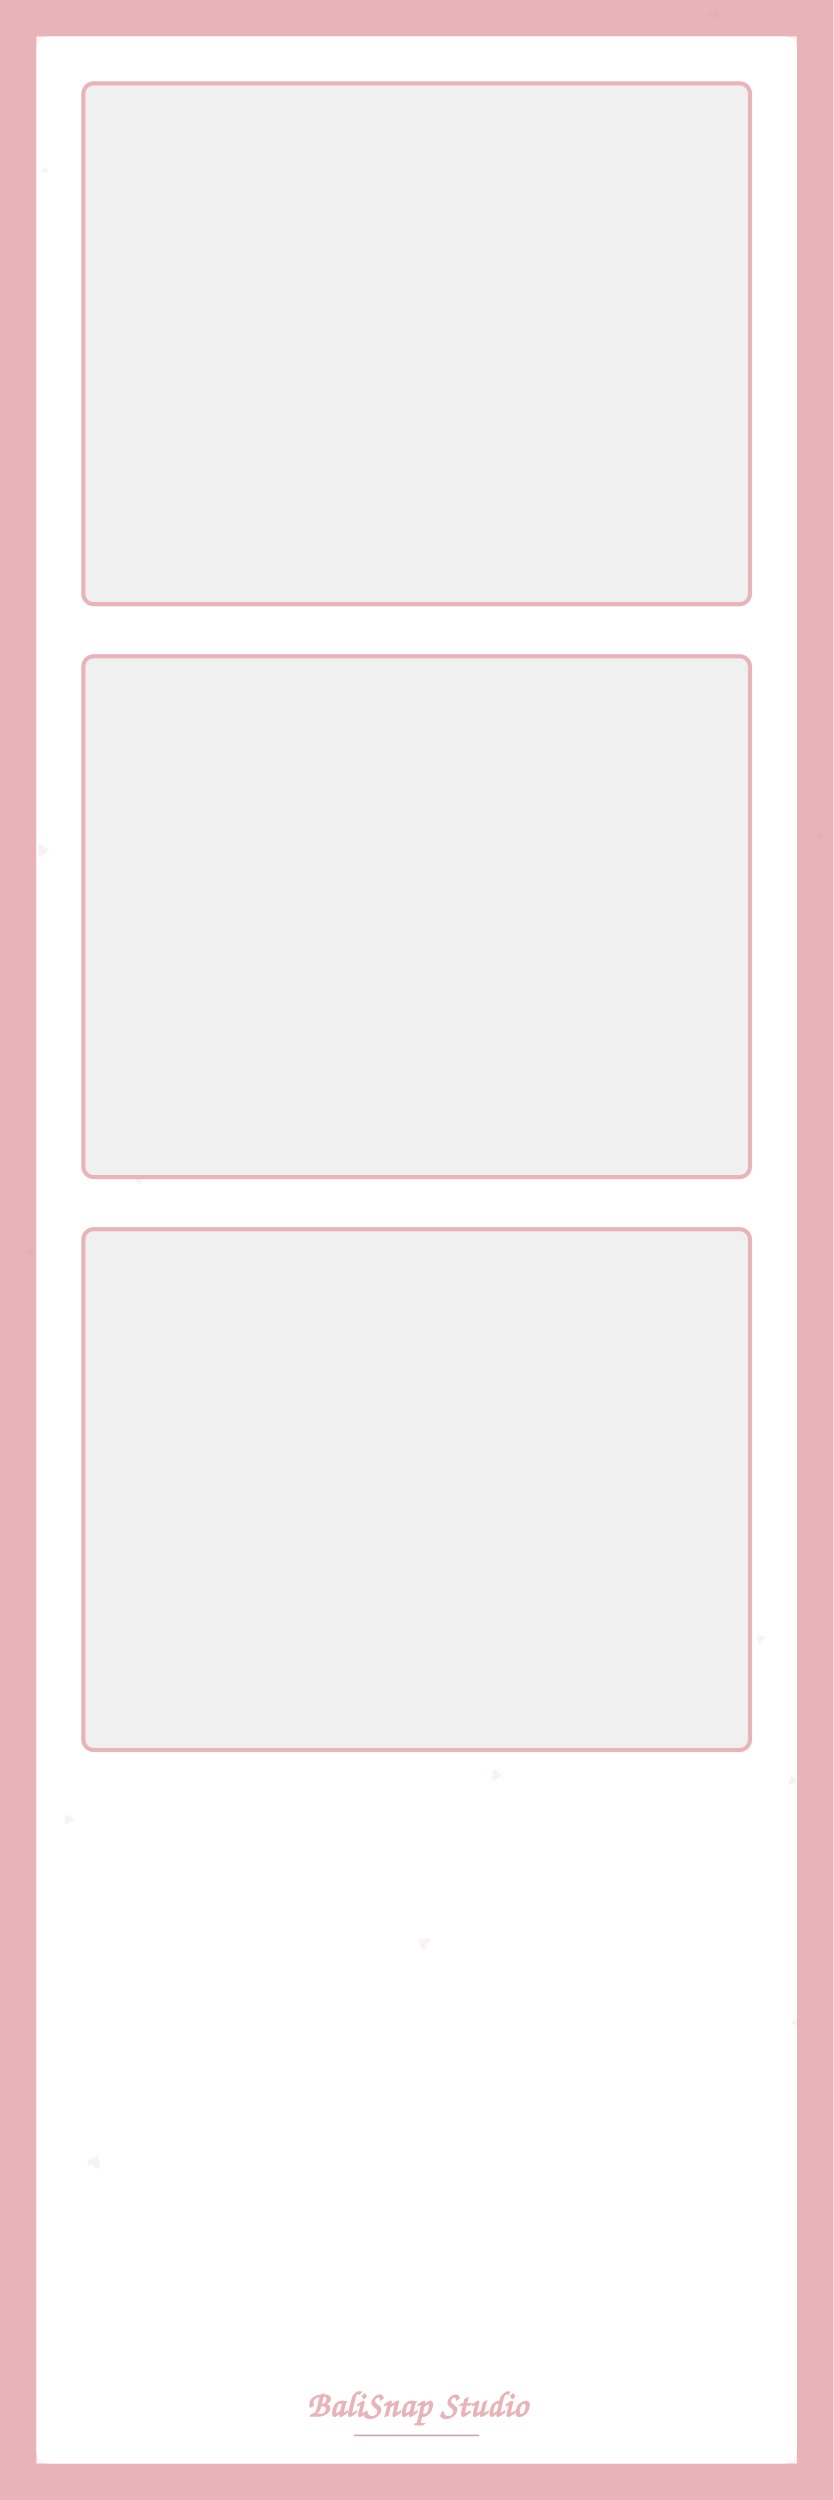
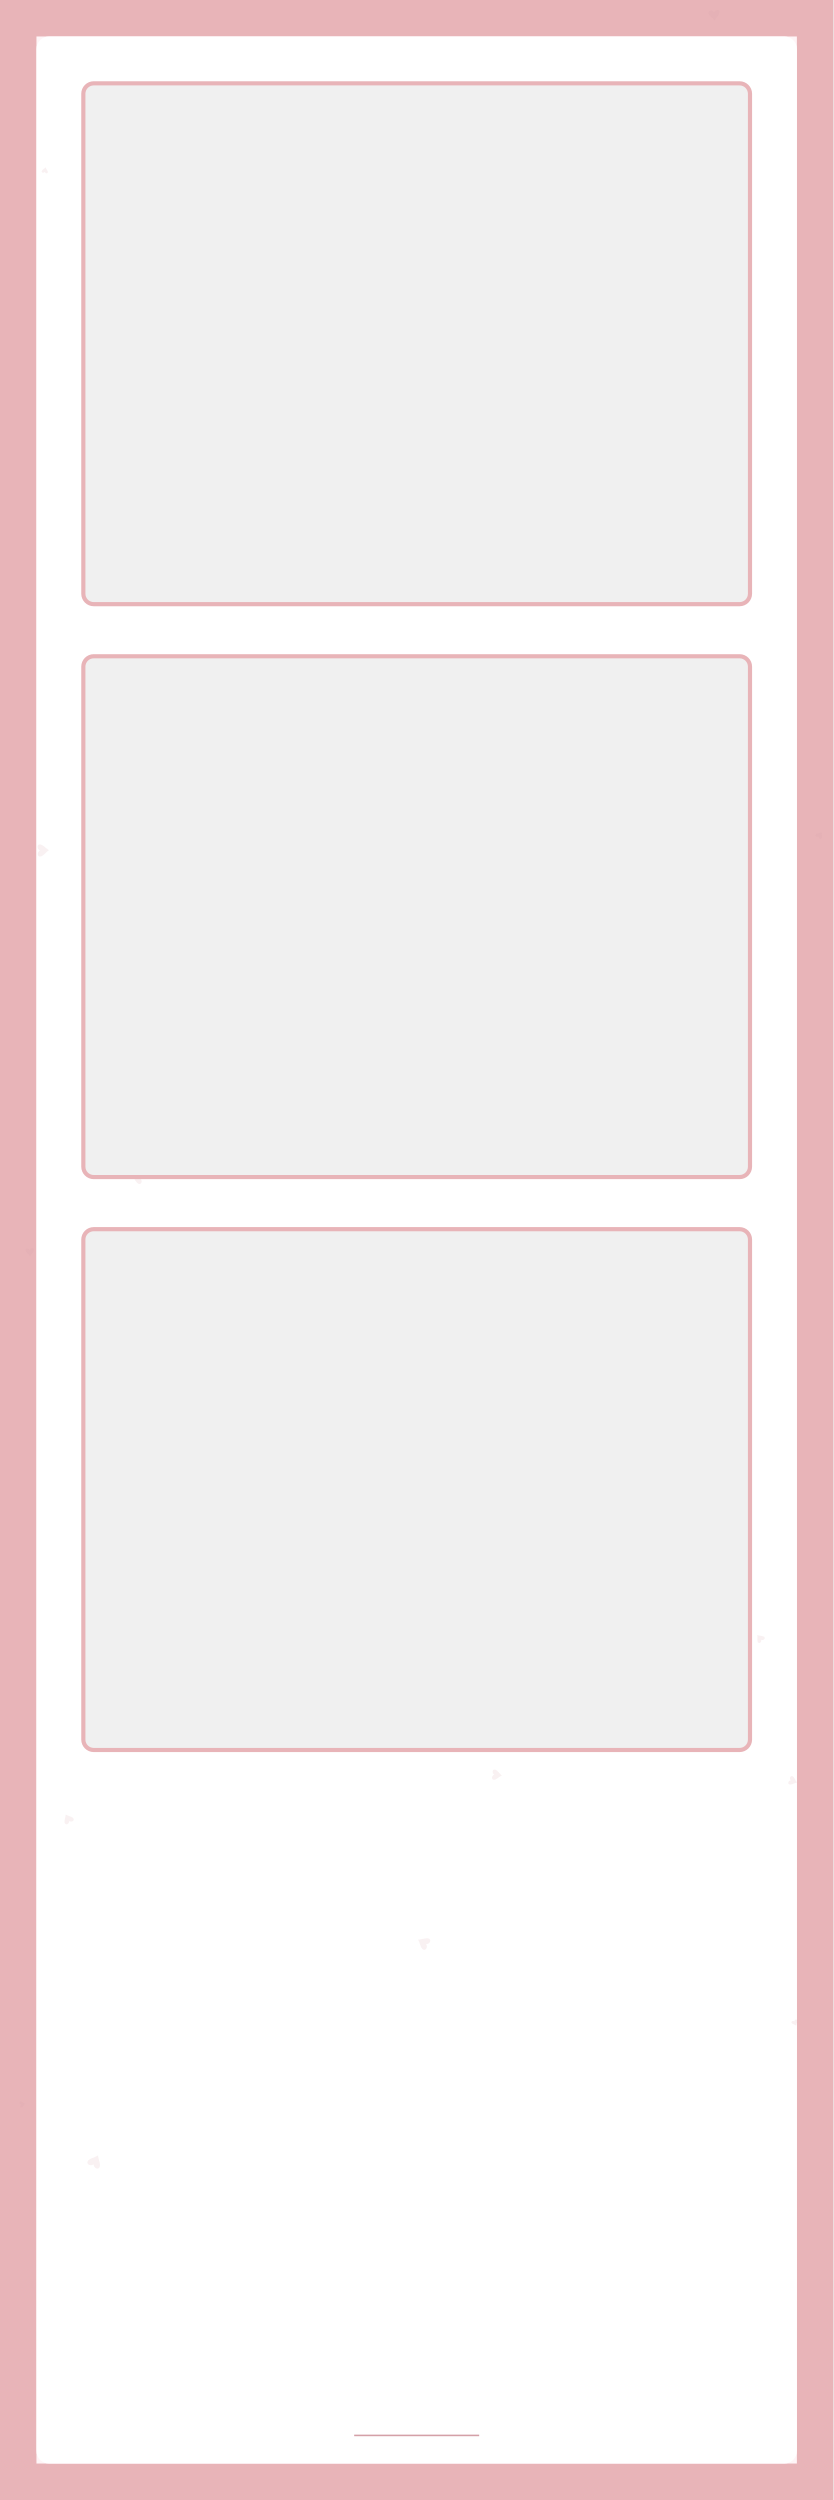
<svg xmlns="http://www.w3.org/2000/svg" width="800" height="2400" viewBox="0 0 800 2400">
  <defs>
    <mask id="mask-korean-pink-3">
      <rect width="100%" height="100%" fill="white" />
      <rect x="80" y="80" width="640" height="500" fill="black" rx="10" />
      <rect x="80" y="630" width="640" height="500" fill="black" rx="10" />
      <rect x="80" y="1180" width="640" height="500" fill="black" rx="10" />
    </mask>
  </defs>
  <g mask="url(#mask-korean-pink-3)">
    <rect width="100%" height="100%" fill="#FFF5F7" />
    <rect x="0" y="0" width="800" height="2400" fill="none" stroke="#E8B4B8" stroke-width="70" rx="20" />
    <rect x="35" y="35" width="730" height="2330" fill="white" rx="12" />
    <g transform="translate(21.45971,2020.031) rotate(259.0367) scale(0.3543738)">
      <path d="M0,-4 C-2,-8 -8,-8 -8,-4 C-8,0 -2,4 0,8 C2,4 8,0 8,-4 C8,-8 2,-8 0,-4Z" fill="#D4A0A7" opacity="0.15" />
    </g>
    <g transform="translate(332.0098,268.151) rotate(82.08183) scale(0.7196236)">
      <path d="M0,-4 C-2,-8 -8,-8 -8,-4 C-8,0 -2,4 0,8 C2,4 8,0 8,-4 C8,-8 2,-8 0,-4Z" fill="#D4A0A7" opacity="0.15" />
    </g>
    <g transform="translate(65.29315,1746.069) rotate(151.1207) scale(0.5881662)">
      <path d="M0,-4 C-2,-8 -8,-8 -8,-4 C-8,0 -2,4 0,8 C2,4 8,0 8,-4 C8,-8 2,-8 0,-4Z" fill="#D4A0A7" opacity="0.15" />
    </g>
    <g transform="translate(190.9355,759.6372) rotate(220.935) scale(0.6379132)">
      <path d="M0,-4 C-2,-8 -8,-8 -8,-4 C-8,0 -2,4 0,8 C2,4 8,0 8,-4 C8,-8 2,-8 0,-4Z" fill="#D4A0A7" opacity="0.15" />
    </g>
    <g transform="translate(476.9303,1703.952) rotate(276.153) scale(0.6174203)">
      <path d="M0,-4 C-2,-8 -8,-8 -8,-4 C-8,0 -2,4 0,8 C2,4 8,0 8,-4 C8,-8 2,-8 0,-4Z" fill="#D4A0A7" opacity="0.15" />
    </g>
    <g transform="translate(406.4867,1864.92) rotate(119.0843) scale(0.7393506)">
      <path d="M0,-4 C-2,-8 -8,-8 -8,-4 C-8,0 -2,4 0,8 C2,4 8,0 8,-4 C8,-8 2,-8 0,-4Z" fill="#D4A0A7" opacity="0.15" />
    </g>
    <g transform="translate(467.159,1022.844) rotate(272.0116) scale(0.7446884)">
      <path d="M0,-4 C-2,-8 -8,-8 -8,-4 C-8,0 -2,4 0,8 C2,4 8,0 8,-4 C8,-8 2,-8 0,-4Z" fill="#D4A0A7" opacity="0.15" />
    </g>
    <g transform="translate(132.1102,1130.636) rotate(104.813) scale(0.6762805)">
      <path d="M0,-4 C-2,-8 -8,-8 -8,-4 C-8,0 -2,4 0,8 C2,4 8,0 8,-4 C8,-8 2,-8 0,-4Z" fill="#D4A0A7" opacity="0.15" />
    </g>
    <g transform="translate(247.328,127.0357) rotate(331.2091) scale(0.6102255)">
      <path d="M0,-4 C-2,-8 -8,-8 -8,-4 C-8,0 -2,4 0,8 C2,4 8,0 8,-4 C8,-8 2,-8 0,-4Z" fill="#D4A0A7" opacity="0.15" />
    </g>
    <g transform="translate(693.0466,103.8933) rotate(137.2536) scale(0.57808)">
      <path d="M0,-4 C-2,-8 -8,-8 -8,-4 C-8,0 -2,4 0,8 C2,4 8,0 8,-4 C8,-8 2,-8 0,-4Z" fill="#D4A0A7" opacity="0.15" />
    </g>
    <g transform="translate(669.06,271.8919) rotate(13.3434) scale(0.3179996)">
      <path d="M0,-4 C-2,-8 -8,-8 -8,-4 C-8,0 -2,4 0,8 C2,4 8,0 8,-4 C8,-8 2,-8 0,-4Z" fill="#D4A0A7" opacity="0.15" />
    </g>
    <g transform="translate(761.193,1709.78) rotate(289.6355) scale(0.5248112)">
      <path d="M0,-4 C-2,-8 -8,-8 -8,-4 C-8,0 -2,4 0,8 C2,4 8,0 8,-4 C8,-8 2,-8 0,-4Z" fill="#D4A0A7" opacity="0.15" />
    </g>
    <g transform="translate(763.1491,1941.925) rotate(335.5571) scale(0.3679459)">
      <path d="M0,-4 C-2,-8 -8,-8 -8,-4 C-8,0 -2,4 0,8 C2,4 8,0 8,-4 C8,-8 2,-8 0,-4Z" fill="#D4A0A7" opacity="0.15" />
    </g>
    <g transform="translate(685.6194,14.5285) rotate(355.492) scale(0.6709463)">
      <path d="M0,-4 C-2,-8 -8,-8 -8,-4 C-8,0 -2,4 0,8 C2,4 8,0 8,-4 C8,-8 2,-8 0,-4Z" fill="#D4A0A7" opacity="0.15" />
    </g>
    <g transform="translate(430.6544,1227.815) rotate(8.279842) scale(0.4426793)">
      <path d="M0,-4 C-2,-8 -8,-8 -8,-4 C-8,0 -2,4 0,8 C2,4 8,0 8,-4 C8,-8 2,-8 0,-4Z" fill="#D4A0A7" opacity="0.15" />
    </g>
    <g transform="translate(442.8903,1370.354) rotate(80.22774) scale(0.5387464)">
      <path d="M0,-4 C-2,-8 -8,-8 -8,-4 C-8,0 -2,4 0,8 C2,4 8,0 8,-4 C8,-8 2,-8 0,-4Z" fill="#D4A0A7" opacity="0.15" />
    </g>
    <g transform="translate(416.9017,1403.002) rotate(153.5372) scale(0.3537403)">
      <path d="M0,-4 C-2,-8 -8,-8 -8,-4 C-8,0 -2,4 0,8 C2,4 8,0 8,-4 C8,-8 2,-8 0,-4Z" fill="#D4A0A7" opacity="0.15" />
    </g>
    <g transform="translate(43.22333,163.5232) rotate(189.9919) scale(0.3698378)">
      <path d="M0,-4 C-2,-8 -8,-8 -8,-4 C-8,0 -2,4 0,8 C2,4 8,0 8,-4 C8,-8 2,-8 0,-4Z" fill="#D4A0A7" opacity="0.15" />
    </g>
    <g transform="translate(786.8785,801.7002) rotate(214.2187) scale(0.4197892)">
      <path d="M0,-4 C-2,-8 -8,-8 -8,-4 C-8,0 -2,4 0,8 C2,4 8,0 8,-4 C8,-8 2,-8 0,-4Z" fill="#D4A0A7" opacity="0.15" />
    </g>
    <g transform="translate(28.67857,1201.988) rotate(354.5575) scale(0.5106261)">
      <path d="M0,-4 C-2,-8 -8,-8 -8,-4 C-8,0 -2,4 0,8 C2,4 8,0 8,-4 C8,-8 2,-8 0,-4Z" fill="#D4A0A7" opacity="0.15" />
    </g>
    <g transform="translate(729.5368,1572.685) rotate(140.2815) scale(0.4915687)">
      <path d="M0,-4 C-2,-8 -8,-8 -8,-4 C-8,0 -2,4 0,8 C2,4 8,0 8,-4 C8,-8 2,-8 0,-4Z" fill="#D4A0A7" opacity="0.15" />
    </g>
    <g transform="translate(159.3194,242.2524) rotate(62.03374) scale(0.5365435)">
      <path d="M0,-4 C-2,-8 -8,-8 -8,-4 C-8,0 -2,4 0,8 C2,4 8,0 8,-4 C8,-8 2,-8 0,-4Z" fill="#D4A0A7" opacity="0.15" />
    </g>
    <g transform="translate(91.28884,2074.849) rotate(206.5508) scale(0.7982321)">
      <path d="M0,-4 C-2,-8 -8,-8 -8,-4 C-8,0 -2,4 0,8 C2,4 8,0 8,-4 C8,-8 2,-8 0,-4Z" fill="#D4A0A7" opacity="0.15" />
    </g>
    <g transform="translate(41.28471,816.3536) rotate(268.1821) scale(0.7281473)">
      <path d="M0,-4 C-2,-8 -8,-8 -8,-4 C-8,0 -2,4 0,8 C2,4 8,0 8,-4 C8,-8 2,-8 0,-4Z" fill="#D4A0A7" opacity="0.15" />
    </g>
    <g transform="translate(305.1807,1117.234) rotate(16.83725) scale(0.7478208)">
      <path d="M0,-4 C-2,-8 -8,-8 -8,-4 C-8,0 -2,4 0,8 C2,4 8,0 8,-4 C8,-8 2,-8 0,-4Z" fill="#D4A0A7" opacity="0.15" />
    </g>
  </g>
  <rect x="80" y="80" width="640" height="500" fill="none" stroke="#E8B4B8" stroke-width="4" rx="10" />
  <rect x="80" y="630" width="640" height="500" fill="none" stroke="#E8B4B8" stroke-width="4" rx="10" />
  <rect x="80" y="1180" width="640" height="500" fill="none" stroke="#E8B4B8" stroke-width="4" rx="10" />
-   <text x="400" y="2320" text-anchor="middle" font-family="'Caveat', cursive, sans-serif" font-size="34" font-weight="bold" fill="#E8B4B8" letter-spacing="1">BaliSnap Studio</text>
  <line x1="340" y1="2338" x2="460" y2="2338" stroke="#D4A0A7" stroke-width="1.5" />
</svg>
